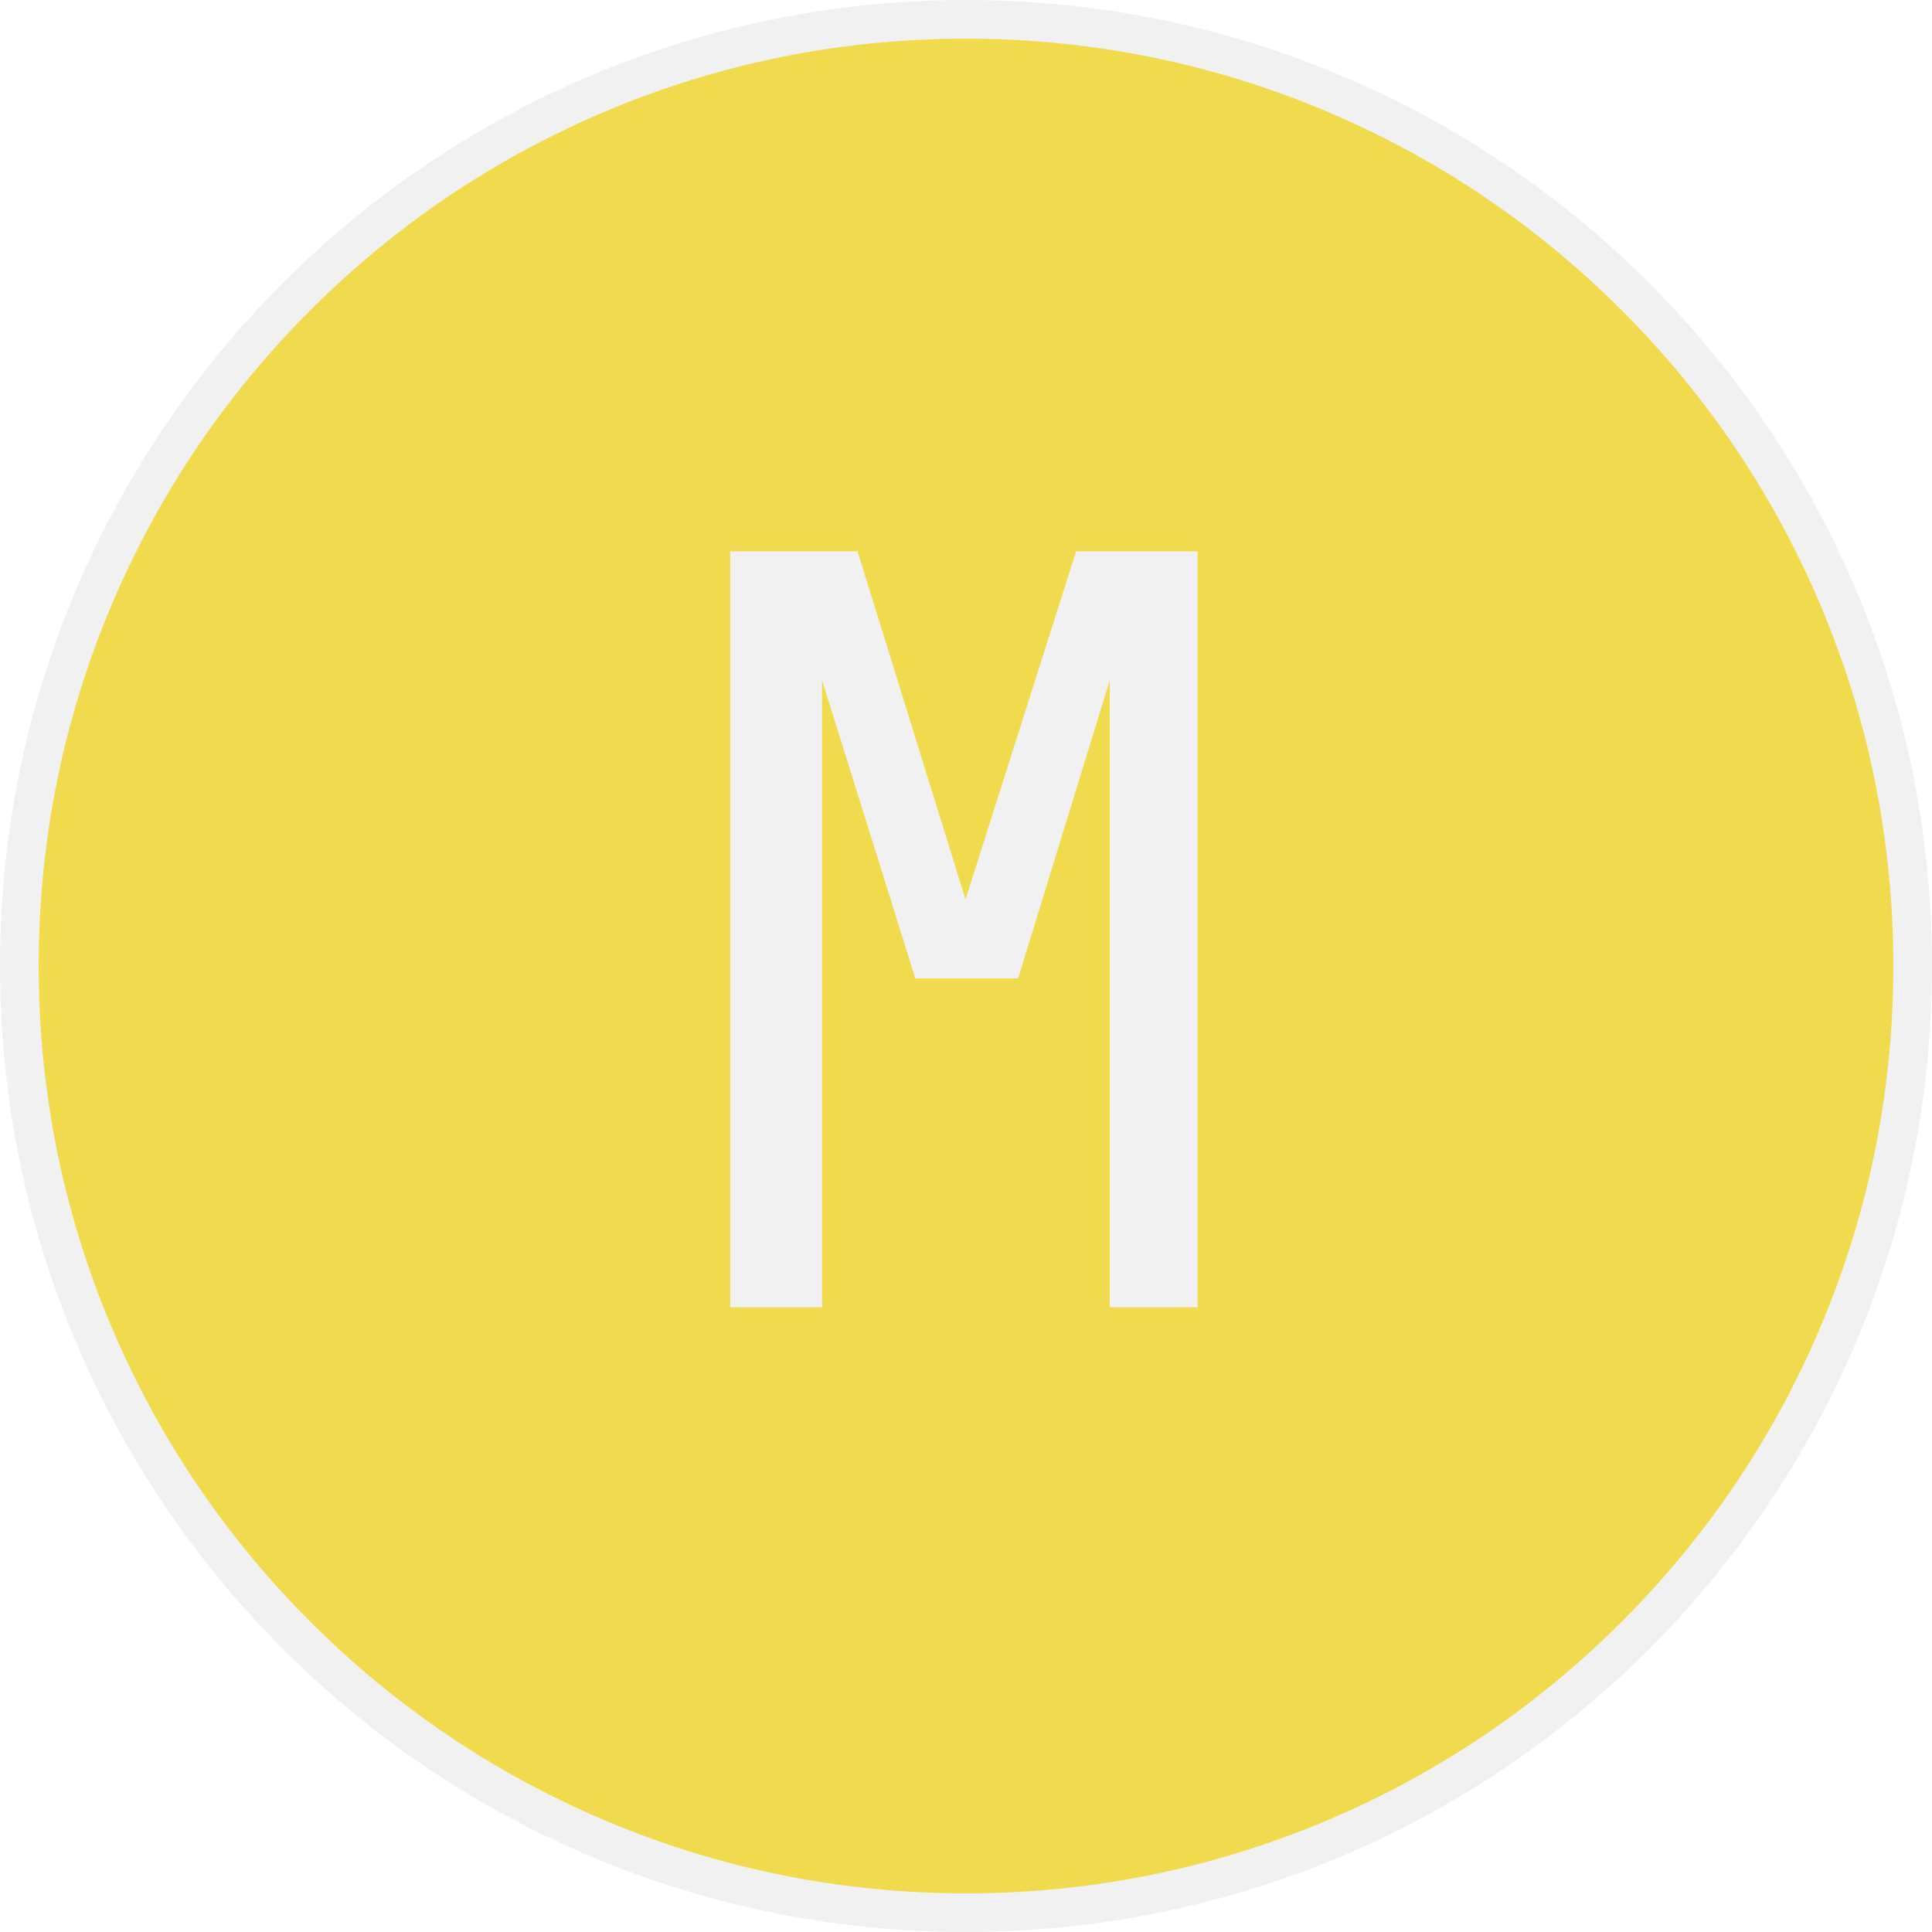
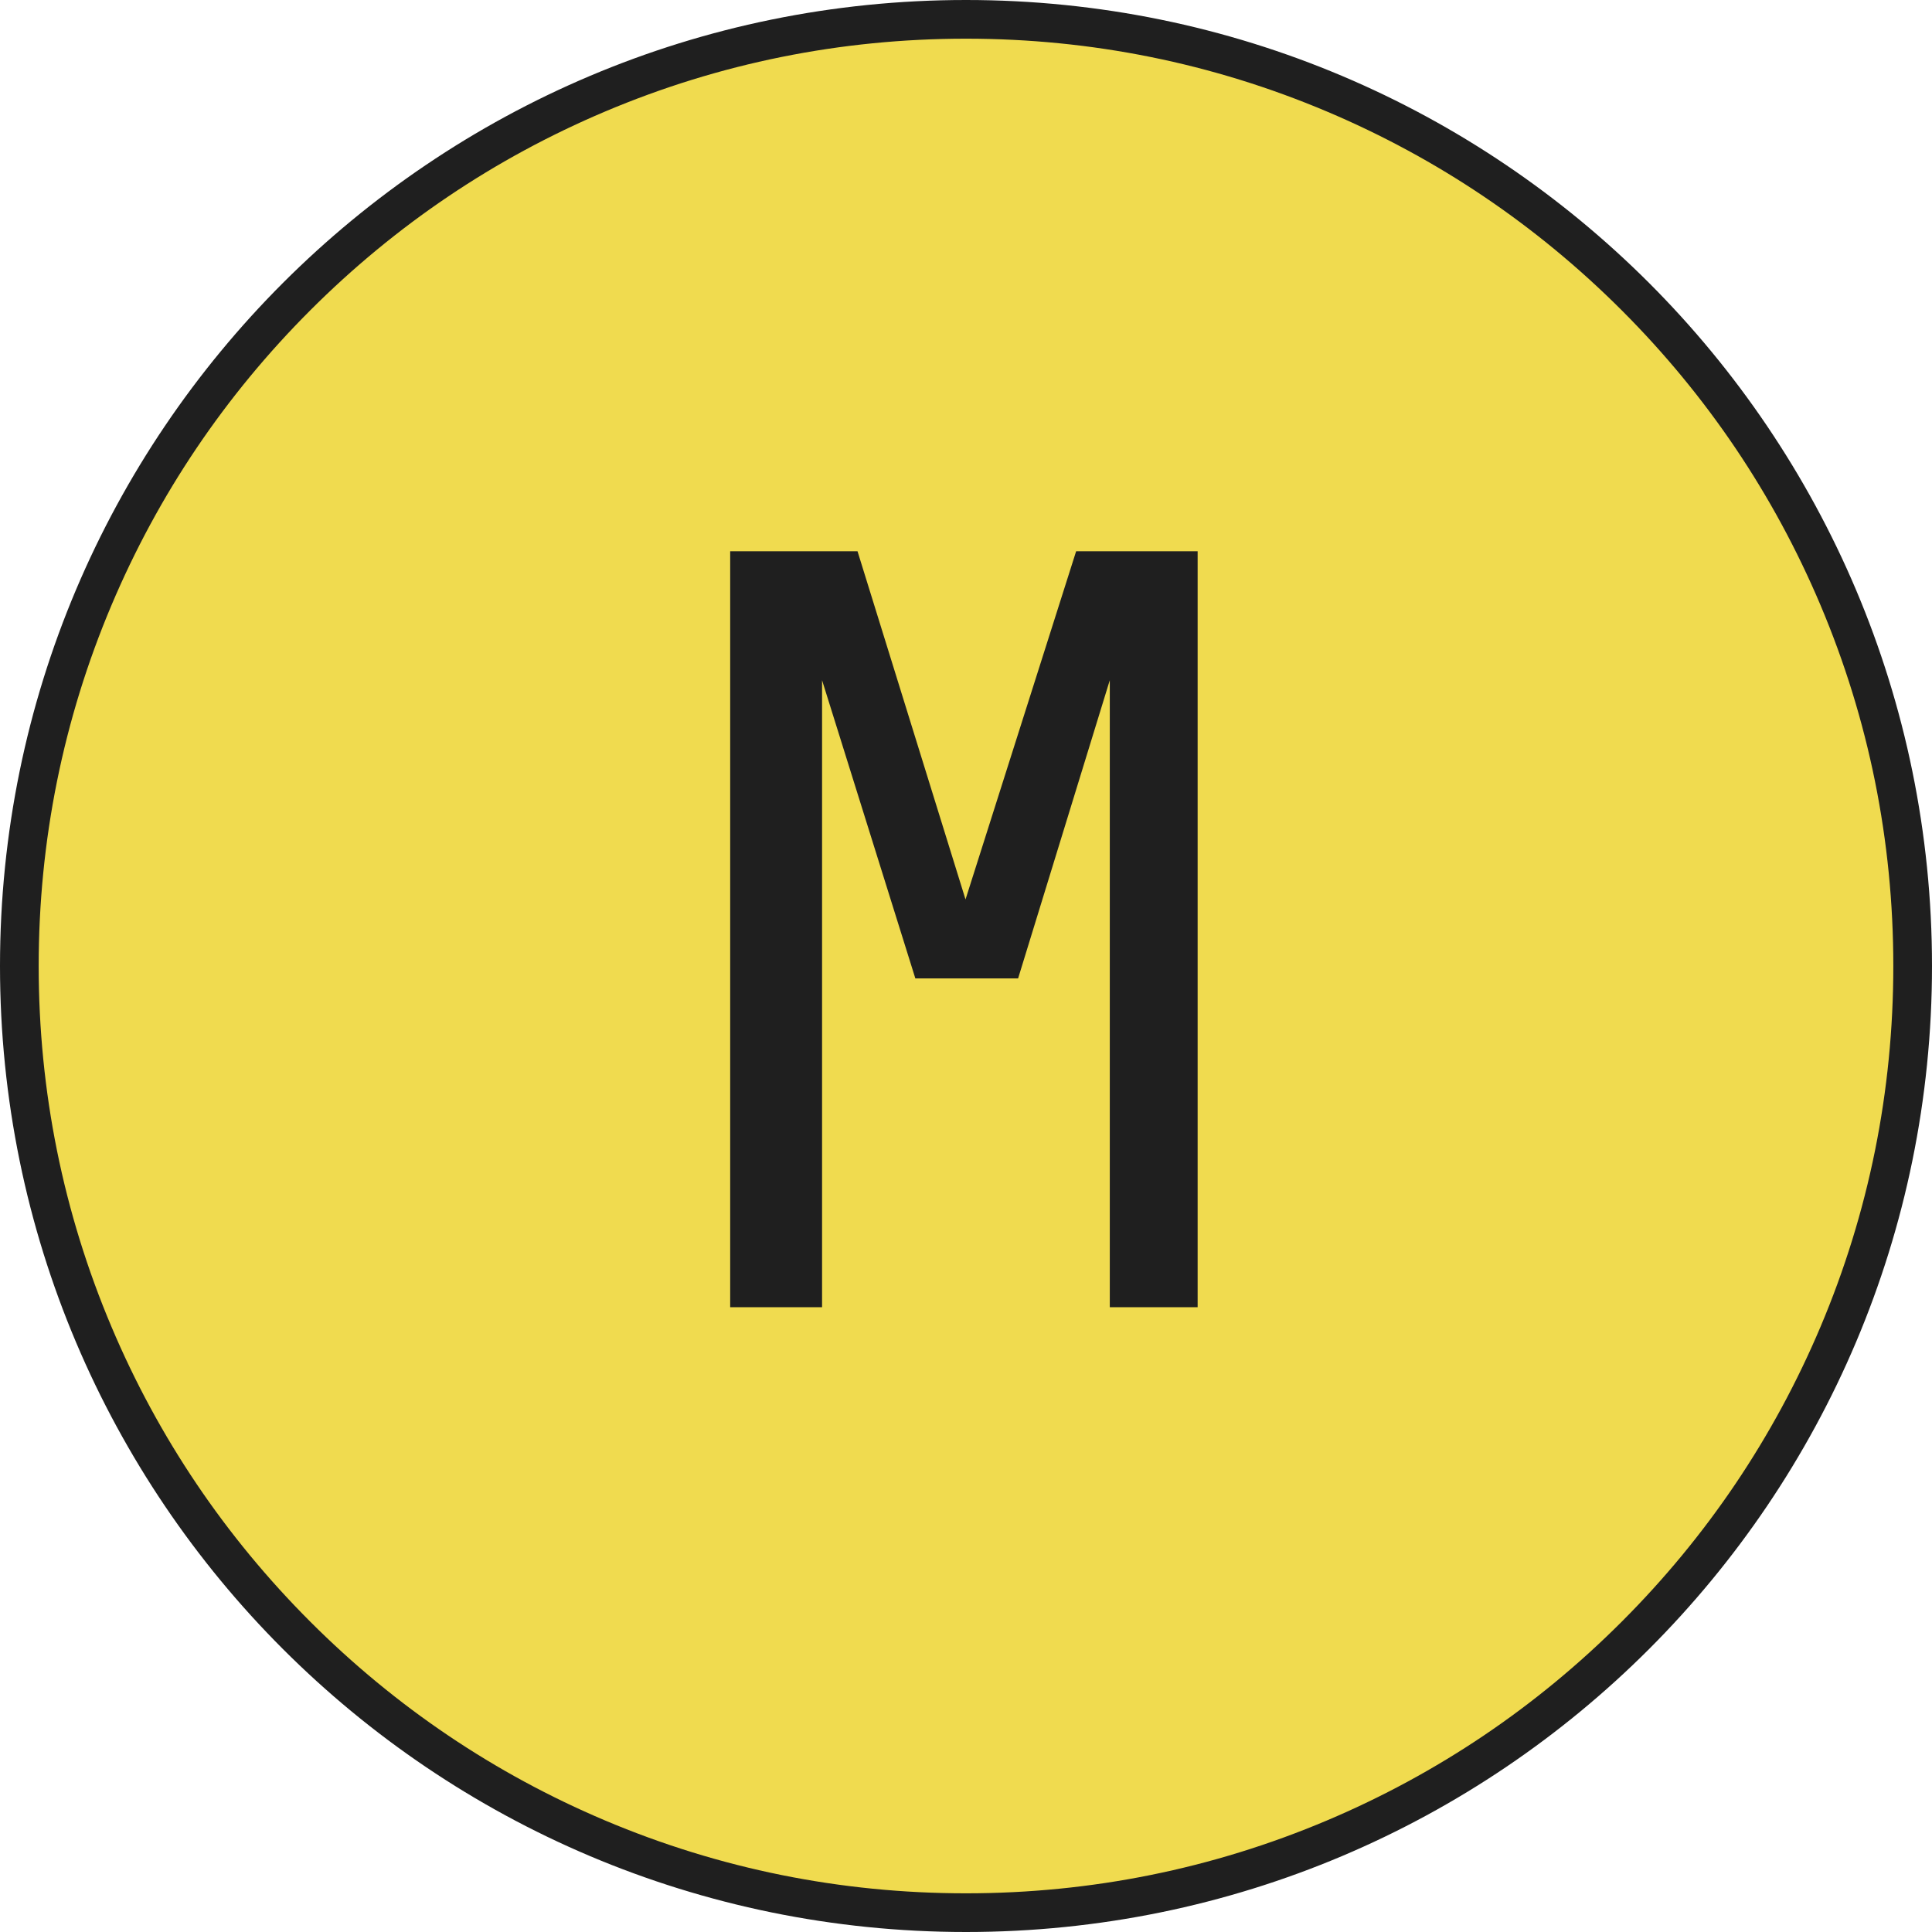
<svg xmlns="http://www.w3.org/2000/svg" width="2500" height="2500" viewBox="0 0 256 256" preserveAspectRatio="xMidYMid">
  <path d="M254.223 128c0 69.711-56.512 126.223-126.223 126.223C58.288 254.223 1.776 197.711 1.776 128S58.288 1.777 128 1.777c69.711 0 126.223 56.512 126.223 126.223" fill="#F0DB4F" />
-   <path d="M128 0C57.308 0 0 57.308 0 128c0 70.692 57.308 128 128 128 70.692 0 128-57.308 128-128C256 57.308 198.692 0 128 0m0 5.126c16.59 0 32.681 3.248 47.827 9.654 14.631 6.188 27.772 15.049 39.058 26.335 11.286 11.286 20.147 24.427 26.335 39.058 6.406 15.146 9.654 31.237 9.654 47.827s-3.248 32.681-9.654 47.826c-6.188 14.632-15.049 27.773-26.335 39.059-11.286 11.286-24.427 20.147-39.058 26.335-15.146 6.406-31.237 9.654-47.827 9.654s-32.681-3.248-47.827-9.654c-14.631-6.188-27.772-15.049-39.058-26.335-11.286-11.286-20.147-24.427-26.335-39.059C8.374 160.681 5.126 144.59 5.126 128s3.248-32.681 9.654-47.827c6.188-14.631 15.049-27.772 26.335-39.058C52.401 29.829 65.542 20.968 80.173 14.78 95.319 8.374 111.41 5.126 128 5.126m-31.247 168.09V73.046h16.873l14.31 46.133 14.657-46.134h16.1v100.171h-11.64V90.132l-12.149 39.513h-13.616l-12.36-39.513v83.084H96.752z" fill="#f1f1f1" />
+   <path d="M128 0C57.308 0 0 57.308 0 128c0 70.692 57.308 128 128 128 70.692 0 128-57.308 128-128C256 57.308 198.692 0 128 0m0 5.126c16.59 0 32.681 3.248 47.827 9.654 14.631 6.188 27.772 15.049 39.058 26.335 11.286 11.286 20.147 24.427 26.335 39.058 6.406 15.146 9.654 31.237 9.654 47.827s-3.248 32.681-9.654 47.826c-6.188 14.632-15.049 27.773-26.335 39.059-11.286 11.286-24.427 20.147-39.058 26.335-15.146 6.406-31.237 9.654-47.827 9.654s-32.681-3.248-47.827-9.654c-14.631-6.188-27.772-15.049-39.058-26.335-11.286-11.286-20.147-24.427-26.335-39.059C8.374 160.681 5.126 144.59 5.126 128s3.248-32.681 9.654-47.827c6.188-14.631 15.049-27.772 26.335-39.058C52.401 29.829 65.542 20.968 80.173 14.78 95.319 8.374 111.41 5.126 128 5.126m-31.247 168.09V73.046h16.873l14.31 46.133 14.657-46.134h16.1v100.171h-11.64V90.132l-12.149 39.513h-13.616l-12.36-39.513v83.084H96.752z" fill="#1f1f1f" />
</svg>
